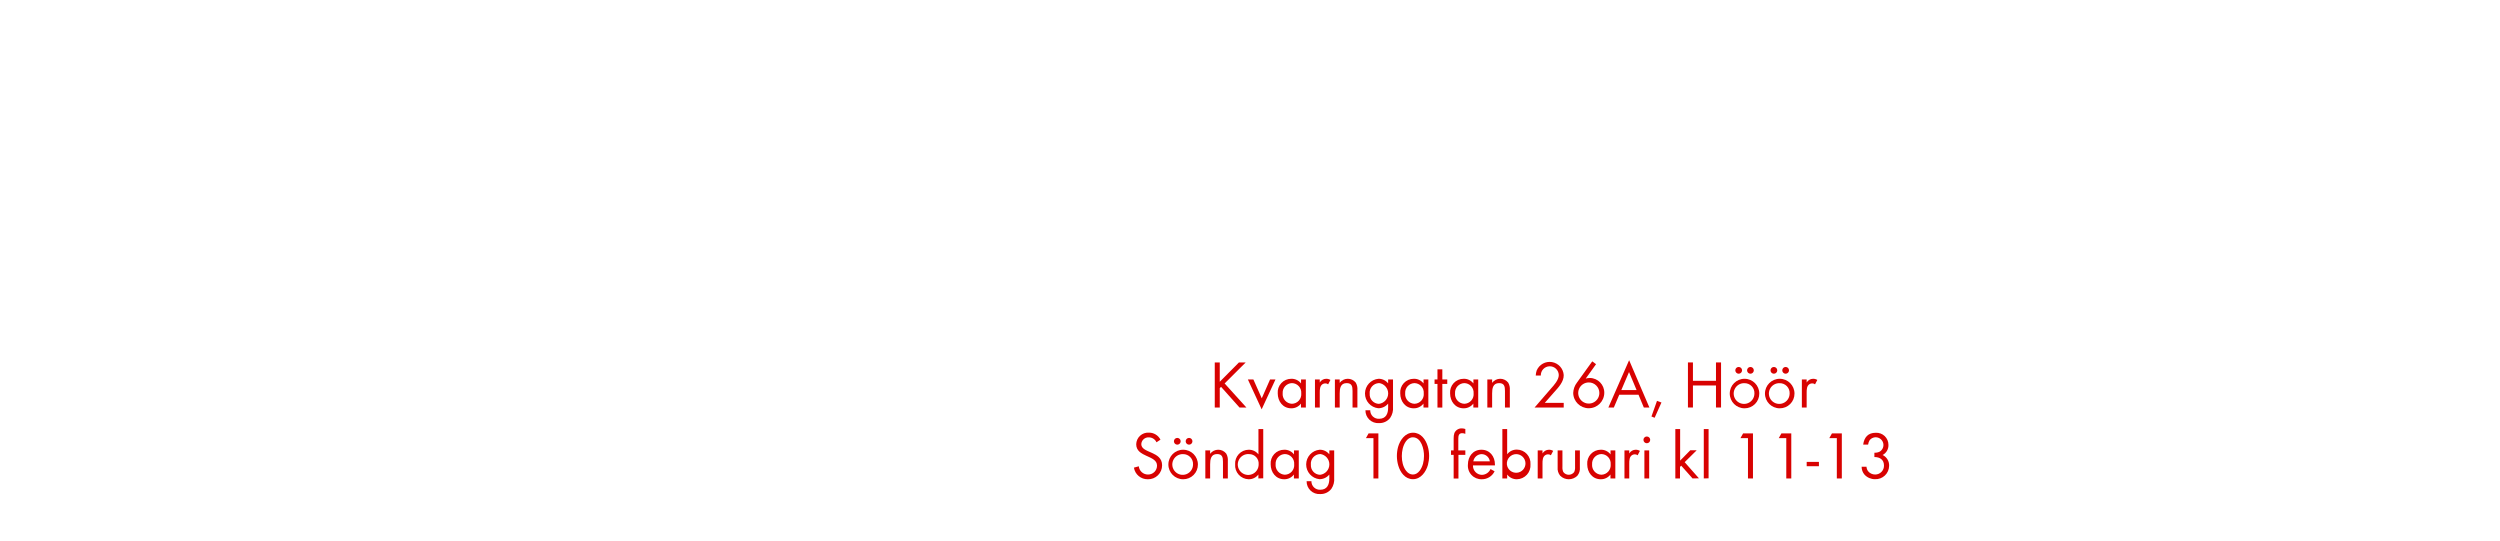
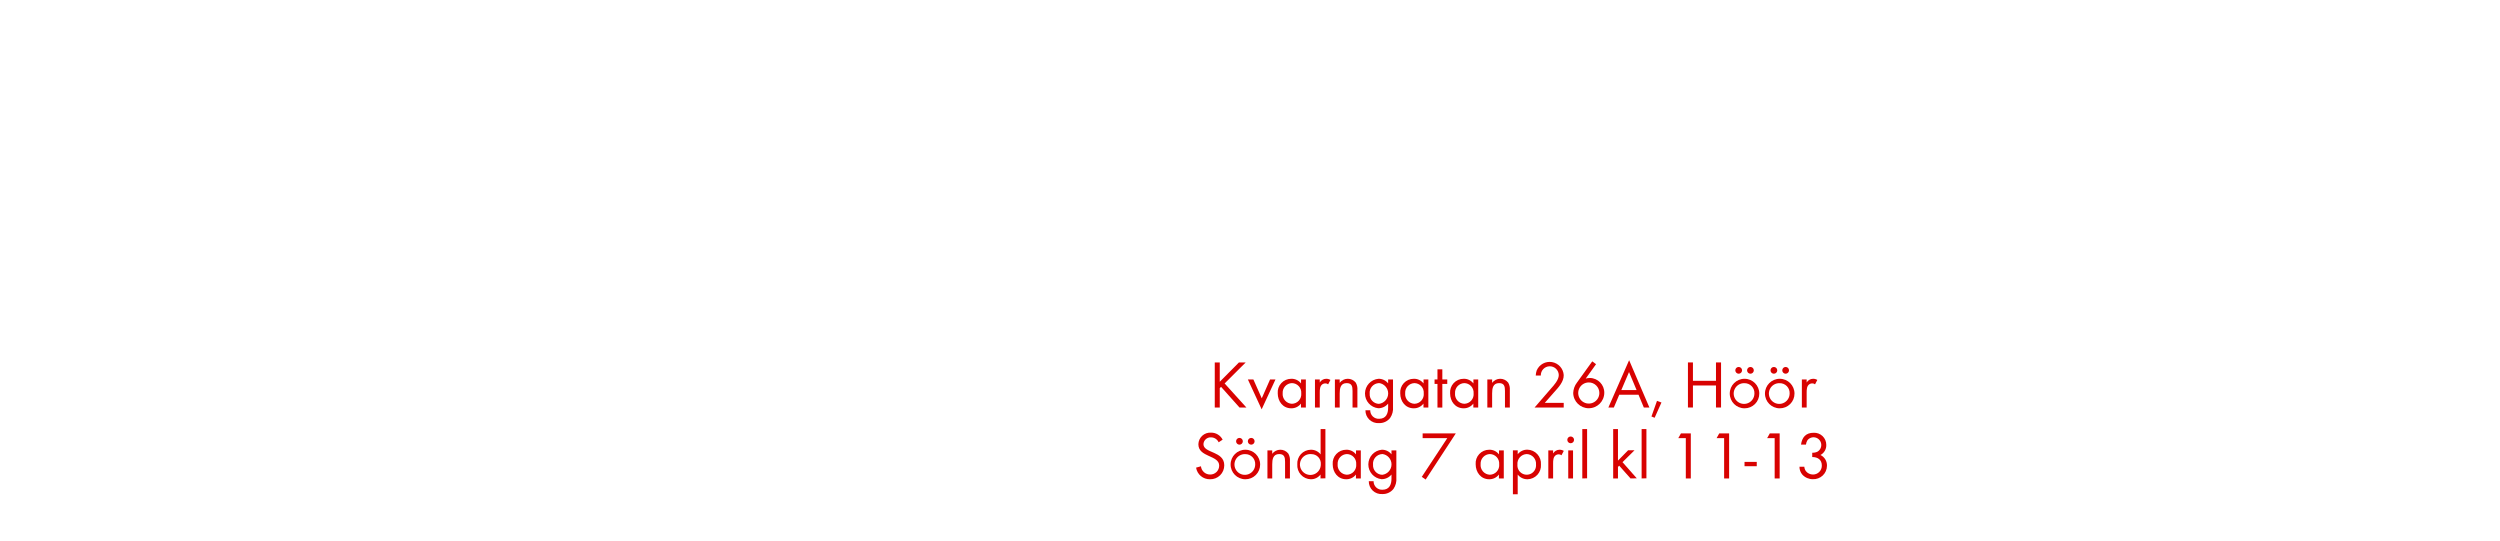
<svg xmlns="http://www.w3.org/2000/svg" id="Layer_1" data-name="Layer 1" viewBox="0 0 740 160">
  <defs>
    <style>.cls-1{fill:#d80201;}</style>
  </defs>
  <path class="cls-1" d="M366.89,120.62l-5.46-6.12-.38.38v5.74h-1.48V107.28h1.48V113l5.68-5.72h2l-6.24,6.22,6.44,7.12Z" />
  <path class="cls-1" d="M373.45,121.16l-4.08-8.84H371l2.48,5.58,2.46-5.58h1.6Z" />
  <path class="cls-1" d="M385.09,120.62v-1.16a3.54,3.54,0,0,1-2.88,1.4c-2.48,0-4-2.08-4-4.42a4,4,0,0,1,4-4.32,3.51,3.51,0,0,1,2.9,1.38v-1.18h1.42v8.3Zm-2.68-7.22a2.83,2.83,0,0,0-2.74,3,2.86,2.86,0,0,0,2.74,3.12,2.83,2.83,0,0,0,2.76-3.12A2.8,2.8,0,0,0,382.41,113.4Z" />
  <path class="cls-1" d="M393.13,113.76a1.26,1.26,0,0,0-.84-.28,1.54,1.54,0,0,0-.72.18c-.92.5-.92,1.68-.92,2.58v4.38h-1.42v-8.3h1.42v.9a2.22,2.22,0,0,1,1.88-1.1,2.36,2.36,0,0,1,1.28.34Z" />
  <path class="cls-1" d="M400.35,120.62v-4.9c0-1.3-.18-2.32-1.74-2.32-1.84,0-2.06,1.6-2.06,3.06v4.16h-1.42v-8.3h1.42v1a3,3,0,0,1,4.76-.06,3.8,3.8,0,0,1,.48,2.2v5.16Z" />
  <path class="cls-1" d="M411.49,123.7a4,4,0,0,1-3.32,1.54,3.74,3.74,0,0,1-4-3.8h1.42a2.48,2.48,0,0,0,2.64,2.52c2,0,2.66-1.5,2.66-3.28v-1.22a3.75,3.75,0,0,1-2.92,1.38,4.38,4.38,0,0,1,.06-8.72,3.55,3.55,0,0,1,2.86,1.36v-1.16h1.44v8.12A5,5,0,0,1,411.49,123.7Zm-3.34-10.3a2.85,2.85,0,0,0-2.72,3.14,2.8,2.8,0,0,0,2.72,3,3.1,3.1,0,0,0,0-6.16Z" />
  <path class="cls-1" d="M421.35,120.62v-1.16a3.54,3.54,0,0,1-2.88,1.4c-2.48,0-4-2.08-4-4.42a4,4,0,0,1,4-4.32,3.51,3.51,0,0,1,2.9,1.38v-1.18h1.42v8.3Zm-2.68-7.22a2.83,2.83,0,0,0-2.74,3,2.86,2.86,0,0,0,2.74,3.12,2.83,2.83,0,0,0,2.76-3.12A2.8,2.8,0,0,0,418.67,113.4Z" />
  <path class="cls-1" d="M426.93,113.64v7h-1.44v-7h-.86v-1.32h.86v-3h1.44v3h1.46v1.32Z" />
  <path class="cls-1" d="M436.11,120.62v-1.16a3.54,3.54,0,0,1-2.88,1.4c-2.48,0-4-2.08-4-4.42a4,4,0,0,1,4-4.32,3.51,3.51,0,0,1,2.9,1.38v-1.18h1.42v8.3Zm-2.68-7.22a2.83,2.83,0,0,0-2.74,3,2.86,2.86,0,0,0,2.74,3.12,2.83,2.83,0,0,0,2.76-3.12A2.8,2.8,0,0,0,433.43,113.4Z" />
  <path class="cls-1" d="M445.47,120.62v-4.9c0-1.3-.18-2.32-1.74-2.32-1.84,0-2.06,1.6-2.06,3.06v4.16h-1.42v-8.3h1.42v1a3,3,0,0,1,4.76-.06,3.8,3.8,0,0,1,.48,2.2v5.16Z" />
  <path class="cls-1" d="M460,116.12l-2.74,3.12h5.6v1.38h-8.62l4.86-5.62c.9-1,2.3-2.54,2.3-4a2.66,2.66,0,0,0-5.32.16h-1.5a5.52,5.52,0,0,1,.28-1.5,4.17,4.17,0,0,1,8,1.36C462.91,113,461.27,114.72,460,116.12Z" />
  <path class="cls-1" d="M470.29,120.84a4.59,4.59,0,0,1-4.62-4.52,5.34,5.34,0,0,1,1.1-3.06l4.54-6.3,1.12.84-3.06,4.26a4.19,4.19,0,0,1,1.22-.18,4.34,4.34,0,0,1,4.28,4.4A4.6,4.6,0,0,1,470.29,120.84Zm0-7.64a3.13,3.13,0,1,0,3.12,3.12A3.12,3.12,0,0,0,470.27,113.2Z" />
  <path class="cls-1" d="M486.57,120.62,485,116.84h-5.7l-1.6,3.78h-1.62l6.14-14,6,14Zm-4.38-10.5-2.28,5.34h4.52Z" />
  <path class="cls-1" d="M489.77,123.66l-.94-.38,1.64-4.62,1.32.48Z" />
  <path class="cls-1" d="M507.93,120.62V114.1h-6.82v6.52h-1.48V107.28h1.48v5.44h6.82v-5.44h1.5v13.34Z" />
  <path class="cls-1" d="M516.37,120.86a4.37,4.37,0,1,1,4.38-4.36A4.34,4.34,0,0,1,516.37,120.86Zm0-7.44a3.07,3.07,0,1,0,2.94,3.08A2.91,2.91,0,0,0,516.35,113.42Zm-1.72-2.8a1,1,0,0,1-1-1,1,1,0,1,1,1,1Zm3.48,0a1,1,0,0,1-1-1,1,1,0,1,1,1,1Z" />
  <path class="cls-1" d="M526.79,120.86a4.37,4.37,0,1,1,4.38-4.36A4.34,4.34,0,0,1,526.79,120.86Zm0-7.44a3.07,3.07,0,1,0,2.94,3.08A2.91,2.91,0,0,0,526.77,113.42Zm-1.72-2.8a1,1,0,0,1-1-1,1,1,0,1,1,1,1Zm3.48,0a1,1,0,0,1-1-1,1,1,0,1,1,1,1Z" />
  <path class="cls-1" d="M537.25,113.76a1.26,1.26,0,0,0-.84-.28,1.54,1.54,0,0,0-.72.18c-.92.5-.92,1.68-.92,2.58v4.38h-1.42v-8.3h1.42v.9a2.22,2.22,0,0,1,1.88-1.1,2.36,2.36,0,0,1,1.28.34Z" />
-   <path class="cls-1" d="M339.76,141.86a4.08,4.08,0,0,1-4.12-3.44l1.44-.4a2.71,2.71,0,0,0,2.72,2.44,2.63,2.63,0,0,0,2.68-2.64c0-3.14-6.16-2.4-6.16-6.32a3.52,3.52,0,0,1,3.74-3.44,3.8,3.8,0,0,1,3.44,2.08l-1.18.78a2.47,2.47,0,0,0-2.28-1.46,2.12,2.12,0,0,0-2.22,2c0,2.76,6.16,2,6.16,6.26A4.11,4.11,0,0,1,339.76,141.86Z" />
-   <path class="cls-1" d="M350.2,141.86a4.37,4.37,0,1,1,4.38-4.36A4.34,4.34,0,0,1,350.2,141.86Zm0-7.44a3.07,3.07,0,1,0,2.94,3.08A2.91,2.91,0,0,0,350.18,134.42Zm-1.72-2.8a1,1,0,0,1-1-1,1,1,0,1,1,1,1Zm3.48,0a1,1,0,0,1-1-1,1,1,0,1,1,1,1Z" />
-   <path class="cls-1" d="M362,141.62v-4.9c0-1.3-.18-2.32-1.74-2.32-1.84,0-2.06,1.6-2.06,3.06v4.16h-1.42v-8.3h1.42v1a3,3,0,0,1,4.76-.06,3.8,3.8,0,0,1,.48,2.2v5.16Z" />
-   <path class="cls-1" d="M372.48,141.62v-1.16a3.54,3.54,0,0,1-2.88,1.4,4.11,4.11,0,0,1-4-4.4,4.06,4.06,0,0,1,4-4.34,3.56,3.56,0,0,1,2.9,1.38V127h1.42v14.58Zm-2.68-7.2a3.09,3.09,0,1,0,2.76,3A2.78,2.78,0,0,0,369.8,134.42Z" />
-   <path class="cls-1" d="M383,141.62v-1.16a3.54,3.54,0,0,1-2.88,1.4c-2.48,0-4-2.08-4-4.42a4,4,0,0,1,4-4.32,3.51,3.51,0,0,1,2.9,1.38v-1.18h1.42v8.3Zm-2.68-7.22a2.83,2.83,0,0,0-2.74,3,2.86,2.86,0,0,0,2.74,3.12,2.83,2.83,0,0,0,2.76-3.12A2.8,2.8,0,0,0,380.28,134.4Z" />
-   <path class="cls-1" d="M394.08,144.7a4,4,0,0,1-3.32,1.54,3.74,3.74,0,0,1-4-3.8h1.42a2.48,2.48,0,0,0,2.64,2.52c2,0,2.66-1.5,2.66-3.28v-1.22a3.75,3.75,0,0,1-2.92,1.38,4.38,4.38,0,0,1,.06-8.72,3.55,3.55,0,0,1,2.86,1.36v-1.16h1.44v8.12A5,5,0,0,1,394.08,144.7Zm-3.34-10.3a2.85,2.85,0,0,0-2.72,3.14,2.8,2.8,0,0,0,2.72,3,3.1,3.1,0,0,0,0-6.16Z" />
-   <path class="cls-1" d="M406.54,141.62V129.68h-2.22l.78-1.4H408v13.34Z" />
-   <path class="cls-1" d="M422.66,137.66c-.58,2-2.08,4.18-4.42,4.18s-3.74-2-4.34-4a9.9,9.9,0,0,1-.42-2.86,10.36,10.36,0,0,1,.36-2.72c.58-2,2.08-4.18,4.42-4.18s3.74,2,4.34,4a9.9,9.9,0,0,1,.42,2.86A10.63,10.63,0,0,1,422.66,137.66Zm-4.46-8.22c-1.7,0-2.66,1.94-3,3.36a9.07,9.07,0,0,0-.26,2.2,8.84,8.84,0,0,0,.28,2.3c.38,1.42,1.36,3.16,3,3.16s2.62-1.82,3-3.22a8.79,8.79,0,0,0,.28-2.28C421.54,133,420.72,129.44,418.2,129.44Z" />
-   <path class="cls-1" d="M431.7,134.64v7h-1.42v-7h-.78v-1.32h.78v-3.54a4.77,4.77,0,0,1,.22-1.6,2.31,2.31,0,0,1,2.24-1.38,3.66,3.66,0,0,1,1,.18v1.44a2.56,2.56,0,0,0-.94-.2c-1,0-1.14.78-1.14,1.62v3.48h2.08v1.32Z" />
-   <path class="cls-1" d="M436,137.76a2.69,2.69,0,0,0,2.64,2.8,2.86,2.86,0,0,0,2.56-1.72l1.2.66a4.14,4.14,0,0,1-3.8,2.36,4,4,0,0,1-4.1-4.34c0-2.4,1.5-4.4,4-4.4s4,2,4,4.36v.28Zm2.56-3.34a2.55,2.55,0,0,0-2.46,2.14H441A2.49,2.49,0,0,0,438.58,134.42Z" />
-   <path class="cls-1" d="M449,141.86a3.54,3.54,0,0,1-2.88-1.4v1.16h-1.42V127h1.42v7.46a3.56,3.56,0,0,1,2.9-1.38,4.06,4.06,0,0,1,4,4.34A4.11,4.11,0,0,1,449,141.86Zm-.2-7.44a2.79,2.79,0,0,0-2.76,3.06,2.76,2.76,0,1,0,2.76-3.06Z" />
-   <path class="cls-1" d="M459.06,134.76a1.26,1.26,0,0,0-.84-.28,1.54,1.54,0,0,0-.72.18c-.92.5-.92,1.68-.92,2.58v4.38h-1.42v-8.3h1.42v.9a2.22,2.22,0,0,1,1.88-1.1,2.36,2.36,0,0,1,1.28.34Z" />
-   <path class="cls-1" d="M466.9,140.82a3.62,3.62,0,0,1-5.08,0,3.4,3.4,0,0,1-.76-2.5v-5h1.42v4.84a3.18,3.18,0,0,0,.26,1.56,2,2,0,0,0,3.22,0,3.22,3.22,0,0,0,.26-1.56v-4.84h1.42v5A3.39,3.39,0,0,1,466.9,140.82Z" />
-   <path class="cls-1" d="M476.7,141.62v-1.16a3.54,3.54,0,0,1-2.88,1.4c-2.48,0-4-2.08-4-4.42a4,4,0,0,1,4-4.32,3.51,3.51,0,0,1,2.9,1.38v-1.18h1.42v8.3ZM474,134.4a2.83,2.83,0,0,0-2.74,3,2.86,2.86,0,0,0,2.74,3.12,2.83,2.83,0,0,0,2.76-3.12A2.8,2.8,0,0,0,474,134.4Z" />
-   <path class="cls-1" d="M484.74,134.76a1.26,1.26,0,0,0-.84-.28,1.54,1.54,0,0,0-.72.18c-.92.5-.92,1.68-.92,2.58v4.38h-1.42v-8.3h1.42v.9a2.22,2.22,0,0,1,1.88-1.1,2.36,2.36,0,0,1,1.28.34Z" />
-   <path class="cls-1" d="M487.46,131.2a1,1,0,1,1,1-1A1,1,0,0,1,487.46,131.2Zm-.72,10.42v-8.3h1.42v8.3Z" />
-   <path class="cls-1" d="M501,141.62l-3.36-3.78-.36.36v3.42H495.9V127h1.42v9.34l3-3.06h1.9l-3.56,3.52,4.22,4.78Z" />
-   <path class="cls-1" d="M504.32,141.62V127h1.42v14.58Z" />
-   <path class="cls-1" d="M517.4,141.62V129.68h-2.22l.78-1.4h2.92v13.34Z" />
-   <path class="cls-1" d="M528.74,141.62V129.68h-2.22l.78-1.4h2.92v13.34Z" />
-   <path class="cls-1" d="M534.78,138v-1.28h3.62V138Z" />
-   <path class="cls-1" d="M543.7,141.62V129.68h-2.22l.78-1.4h2.92v13.34Z" />
-   <path class="cls-1" d="M555,141.84a4.16,4.16,0,0,1-3.08-1.32,3.53,3.53,0,0,1-.88-2.36h1.44a2.55,2.55,0,0,0,.46,1.3,2.68,2.68,0,0,0,2.1,1,2.6,2.6,0,0,0,2.62-2.66c0-1.74-1.22-2.52-2.84-2.52V134a3.08,3.08,0,0,0,1.58-.32,2.29,2.29,0,1,0-3-3.36,3.25,3.25,0,0,0-.44,1.28h-1.46c.3-2.16,1.44-3.5,3.72-3.5a3.57,3.57,0,0,1,3.76,3.58,3.25,3.25,0,0,1-1.72,3,3.41,3.41,0,0,1,1.92,3.22A4,4,0,0,1,555,141.84Z" />
+   <path class="cls-1" d="M358.16,141.86a4.08,4.08,0,0,1-4.12-3.44l1.44-.4a2.71,2.71,0,0,0,2.72,2.44,2.63,2.63,0,0,0,2.68-2.64c0-3.14-6.16-2.4-6.16-6.32a3.52,3.52,0,0,1,3.74-3.44,3.8,3.8,0,0,1,3.44,2.08l-1.18.78a2.47,2.47,0,0,0-2.28-1.46,2.12,2.12,0,0,0-2.22,2c0,2.76,6.16,2,6.16,6.26A4.11,4.11,0,0,1,358.16,141.86Z" />
+   <path class="cls-1" d="M368.6,141.86A4.37,4.37,0,1,1,373,137.5,4.34,4.34,0,0,1,368.6,141.86Zm0-7.44a3.07,3.07,0,1,0,2.94,3.08A2.91,2.91,0,0,0,368.58,134.42Zm-1.72-2.8a1,1,0,0,1-1-1,1,1,0,1,1,1,1Zm3.48,0a1,1,0,0,1-1-1,1,1,0,1,1,1,1Z" />
+   <path class="cls-1" d="M380.38,141.62v-4.9c0-1.3-.18-2.32-1.74-2.32-1.84,0-2.06,1.6-2.06,3.06v4.16h-1.42v-8.3h1.42v1a3,3,0,0,1,4.76-.06,3.8,3.8,0,0,1,.48,2.2v5.16Z" />
+   <path class="cls-1" d="M390.88,141.62v-1.16a3.54,3.54,0,0,1-2.88,1.4,4.11,4.11,0,0,1-4-4.4,4.06,4.06,0,0,1,4-4.34,3.56,3.56,0,0,1,2.9,1.38V127h1.42v14.58Zm-2.68-7.2a3.09,3.09,0,1,0,2.76,3A2.78,2.78,0,0,0,388.2,134.42Z" />
+   <path class="cls-1" d="M401.36,141.62v-1.16a3.54,3.54,0,0,1-2.88,1.4c-2.48,0-4-2.08-4-4.42a4,4,0,0,1,4-4.32,3.51,3.51,0,0,1,2.9,1.38v-1.18h1.42v8.3Zm-2.68-7.22a2.83,2.83,0,0,0-2.74,3,2.86,2.86,0,0,0,2.74,3.12,2.83,2.83,0,0,0,2.76-3.12A2.8,2.8,0,0,0,398.68,134.4Z" />
+   <path class="cls-1" d="M412.48,144.7a4,4,0,0,1-3.32,1.54,3.74,3.74,0,0,1-4-3.8h1.42a2.48,2.48,0,0,0,2.64,2.52c2,0,2.66-1.5,2.66-3.28v-1.22a3.75,3.75,0,0,1-2.92,1.38,4.38,4.38,0,0,1,.06-8.72,3.55,3.55,0,0,1,2.86,1.36v-1.16h1.44v8.12A5,5,0,0,1,412.48,144.7Zm-3.34-10.3a2.85,2.85,0,0,0-2.72,3.14,2.8,2.8,0,0,0,2.72,3,3.1,3.1,0,0,0,0-6.16Z" />
+   <path class="cls-1" d="M422,141.94l-1.16-.78,7.56-11.48H421.1v-1.4h9.82Z" />
+   <path class="cls-1" d="M443.68,141.62v-1.16a3.54,3.54,0,0,1-2.88,1.4c-2.48,0-4-2.08-4-4.42a4,4,0,0,1,4-4.32,3.51,3.51,0,0,1,2.9,1.38v-1.18h1.42v8.3ZM441,134.4a2.83,2.83,0,0,0-2.74,3,2.86,2.86,0,0,0,2.74,3.12,2.83,2.83,0,0,0,2.76-3.12A2.8,2.8,0,0,0,441,134.4Z" />
+   <path class="cls-1" d="M452.14,141.86a3.58,3.58,0,0,1-2.9-1.4v5.84h-1.42v-13h1.42v1.16a3.59,3.59,0,0,1,2.88-1.36,4.11,4.11,0,0,1,4,4.4A4.06,4.06,0,0,1,452.14,141.86Zm-.22-7.46a2.86,2.86,0,0,0-2.76,3.12,2.76,2.76,0,1,0,5.5,0A2.86,2.86,0,0,0,451.92,134.4Z" />
+   <path class="cls-1" d="M462.2,134.76a1.26,1.26,0,0,0-.84-.28,1.54,1.54,0,0,0-.72.18c-.92.5-.92,1.68-.92,2.58v4.38H458.3v-8.3h1.42v.9a2.22,2.22,0,0,1,1.88-1.1,2.36,2.36,0,0,1,1.28.34Z" />
+   <path class="cls-1" d="M464.92,131.2a1,1,0,1,1,1-1A1,1,0,0,1,464.92,131.2Zm-.72,10.42v-8.3h1.42v8.3Z" />
+   <path class="cls-1" d="M468.36,141.62V127h1.42v14.58Z" />
+   <path class="cls-1" d="M482.64,141.62l-3.36-3.78-.36.36v3.42H477.5V127h1.42v9.34l3-3.06h1.9l-3.56,3.52,4.22,4.78Z" />
+   <path class="cls-1" d="M485.92,141.62V127h1.42v14.58Z" />
+   <path class="cls-1" d="M499,141.62V129.68h-2.22l.78-1.4h2.92v13.34Z" />
+   <path class="cls-1" d="M510.34,141.62V129.68h-2.22l.78-1.4h2.92v13.34Z" />
+   <path class="cls-1" d="M516.38,138v-1.28H520V138Z" />
+   <path class="cls-1" d="M525.3,141.62V129.68h-2.22l.78-1.4h2.92v13.34Z" />
+   <path class="cls-1" d="M536.6,141.84a4.16,4.16,0,0,1-3.08-1.32,3.53,3.53,0,0,1-.88-2.36h1.44a2.55,2.55,0,0,0,.46,1.3,2.68,2.68,0,0,0,2.1,1,2.6,2.6,0,0,0,2.62-2.66c0-1.74-1.22-2.52-2.84-2.52V134a3.08,3.08,0,0,0,1.58-.32,2.29,2.29,0,1,0-3-3.36,3.25,3.25,0,0,0-.44,1.28h-1.46c.3-2.16,1.44-3.5,3.72-3.5a3.57,3.57,0,0,1,3.76,3.58,3.25,3.25,0,0,1-1.72,3,3.41,3.41,0,0,1,1.92,3.22A4,4,0,0,1,536.6,141.84Z" />
</svg>
